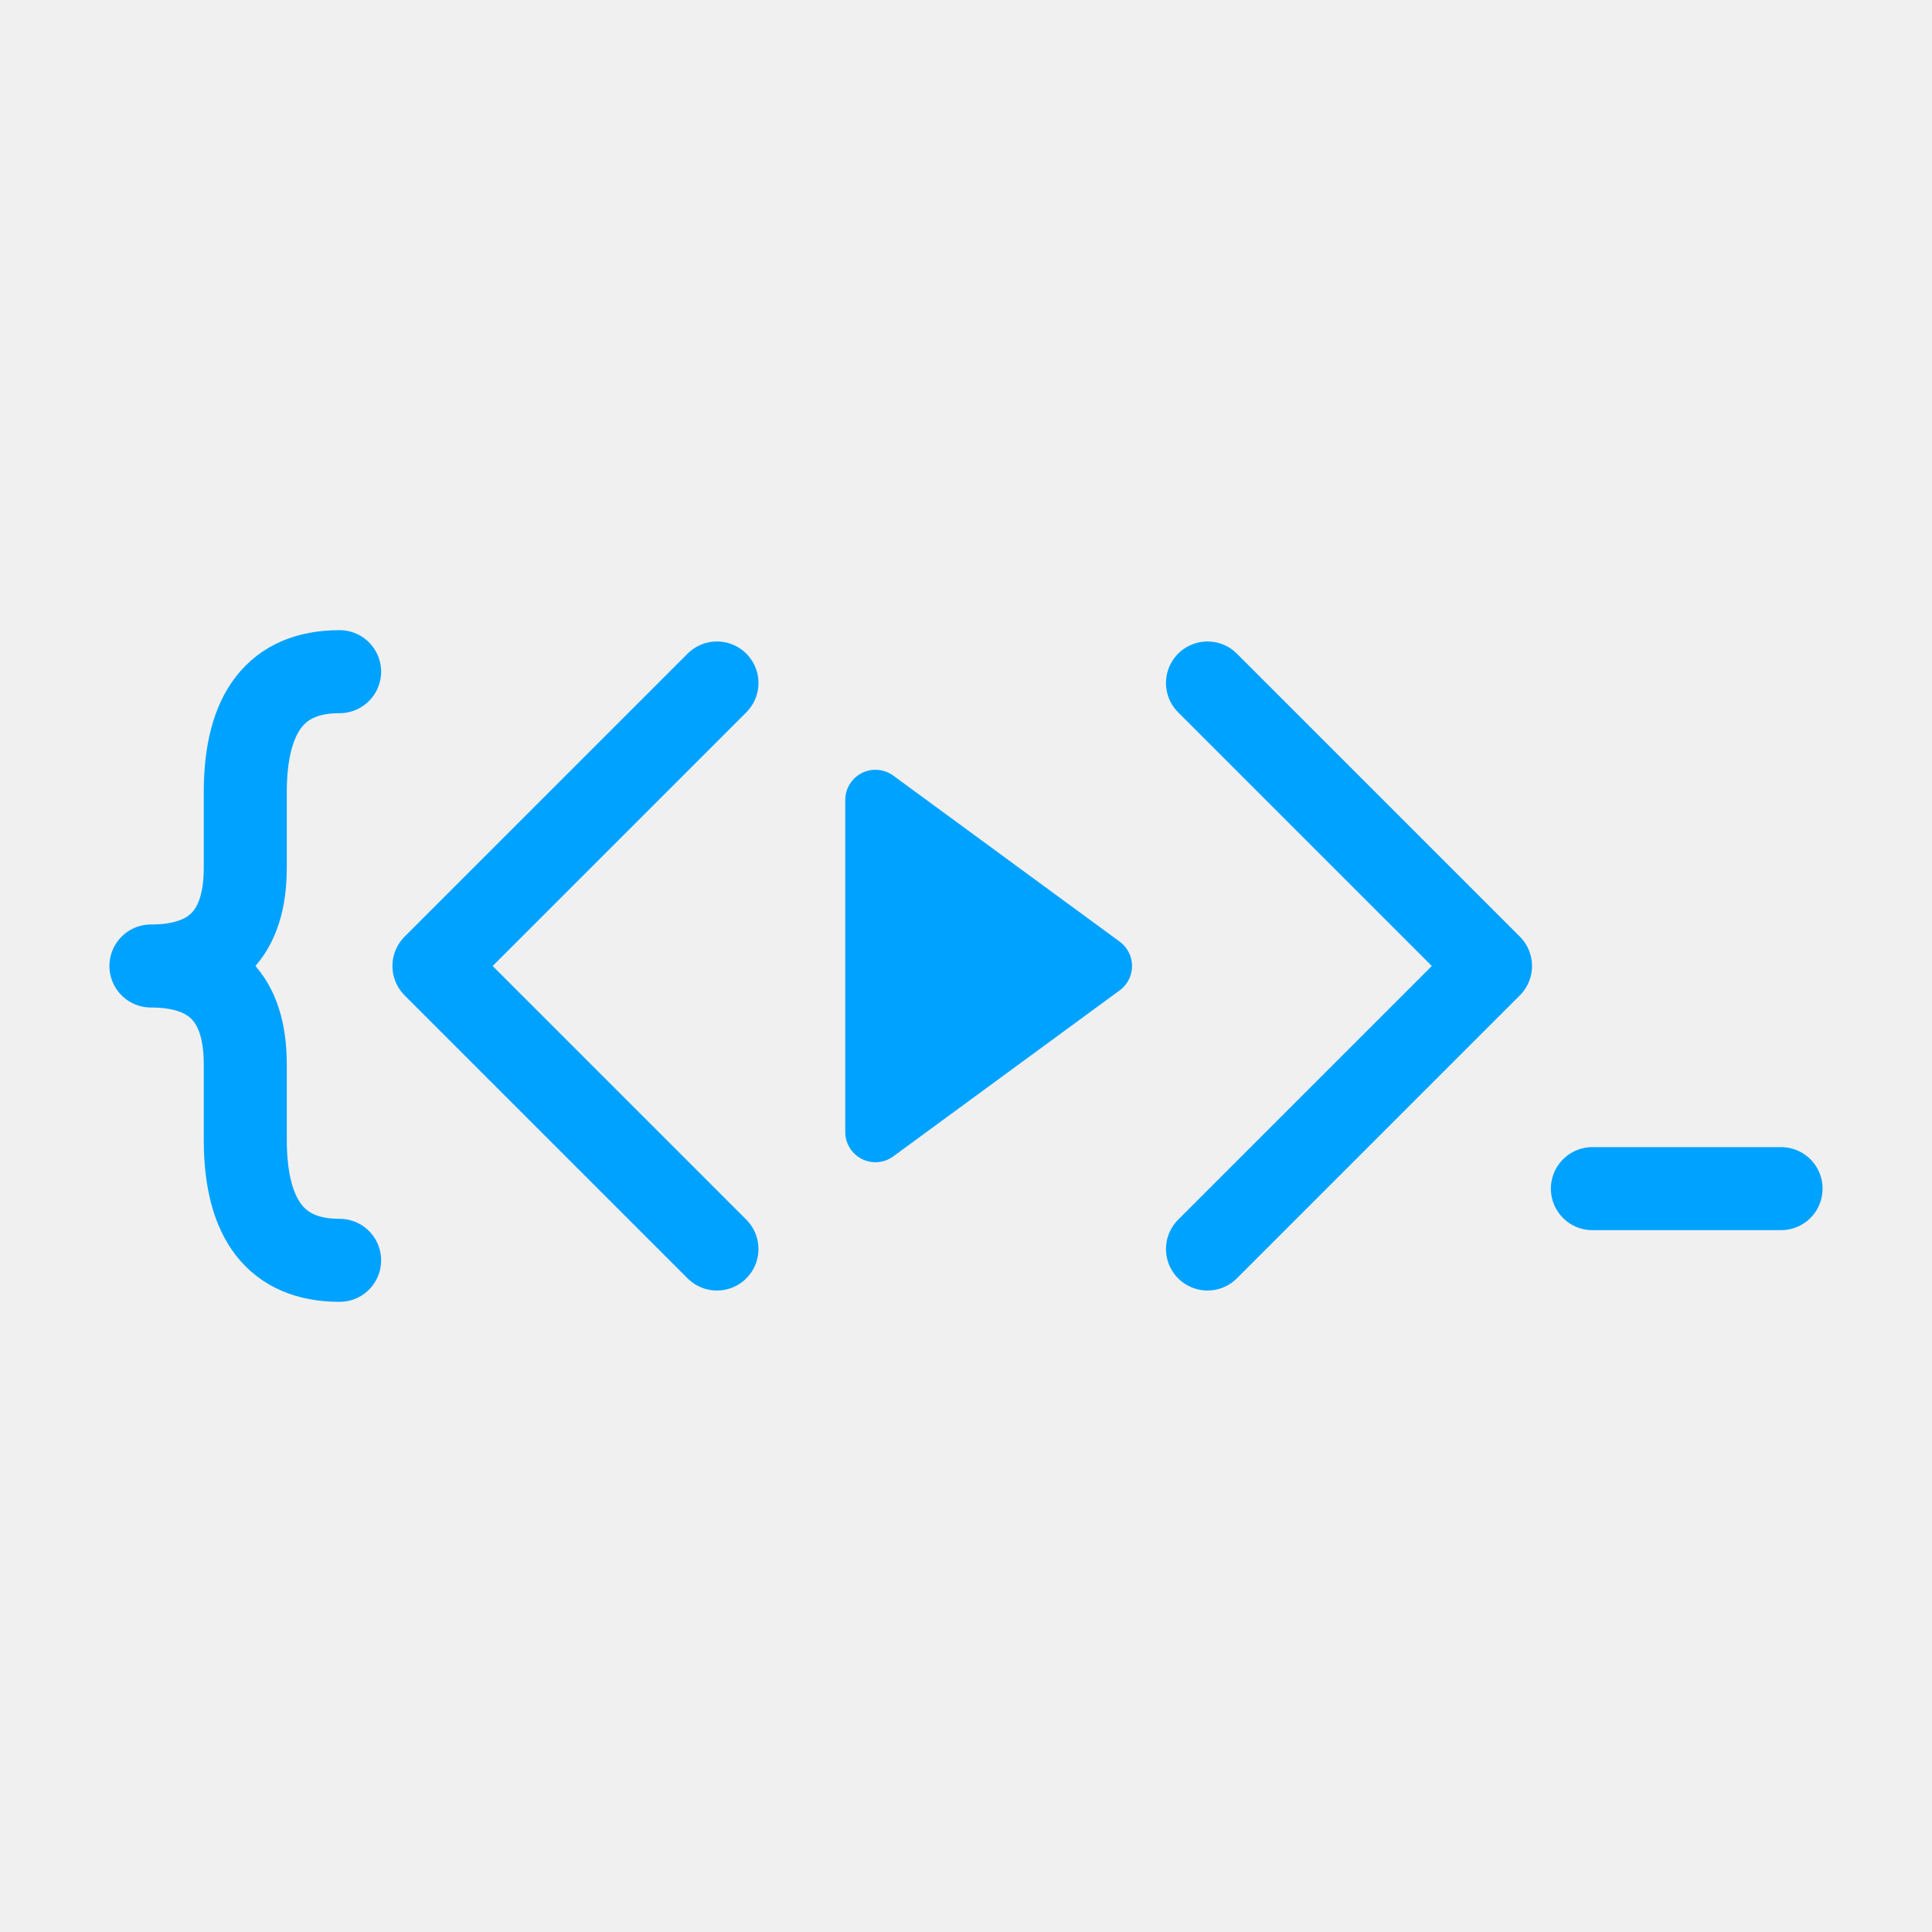
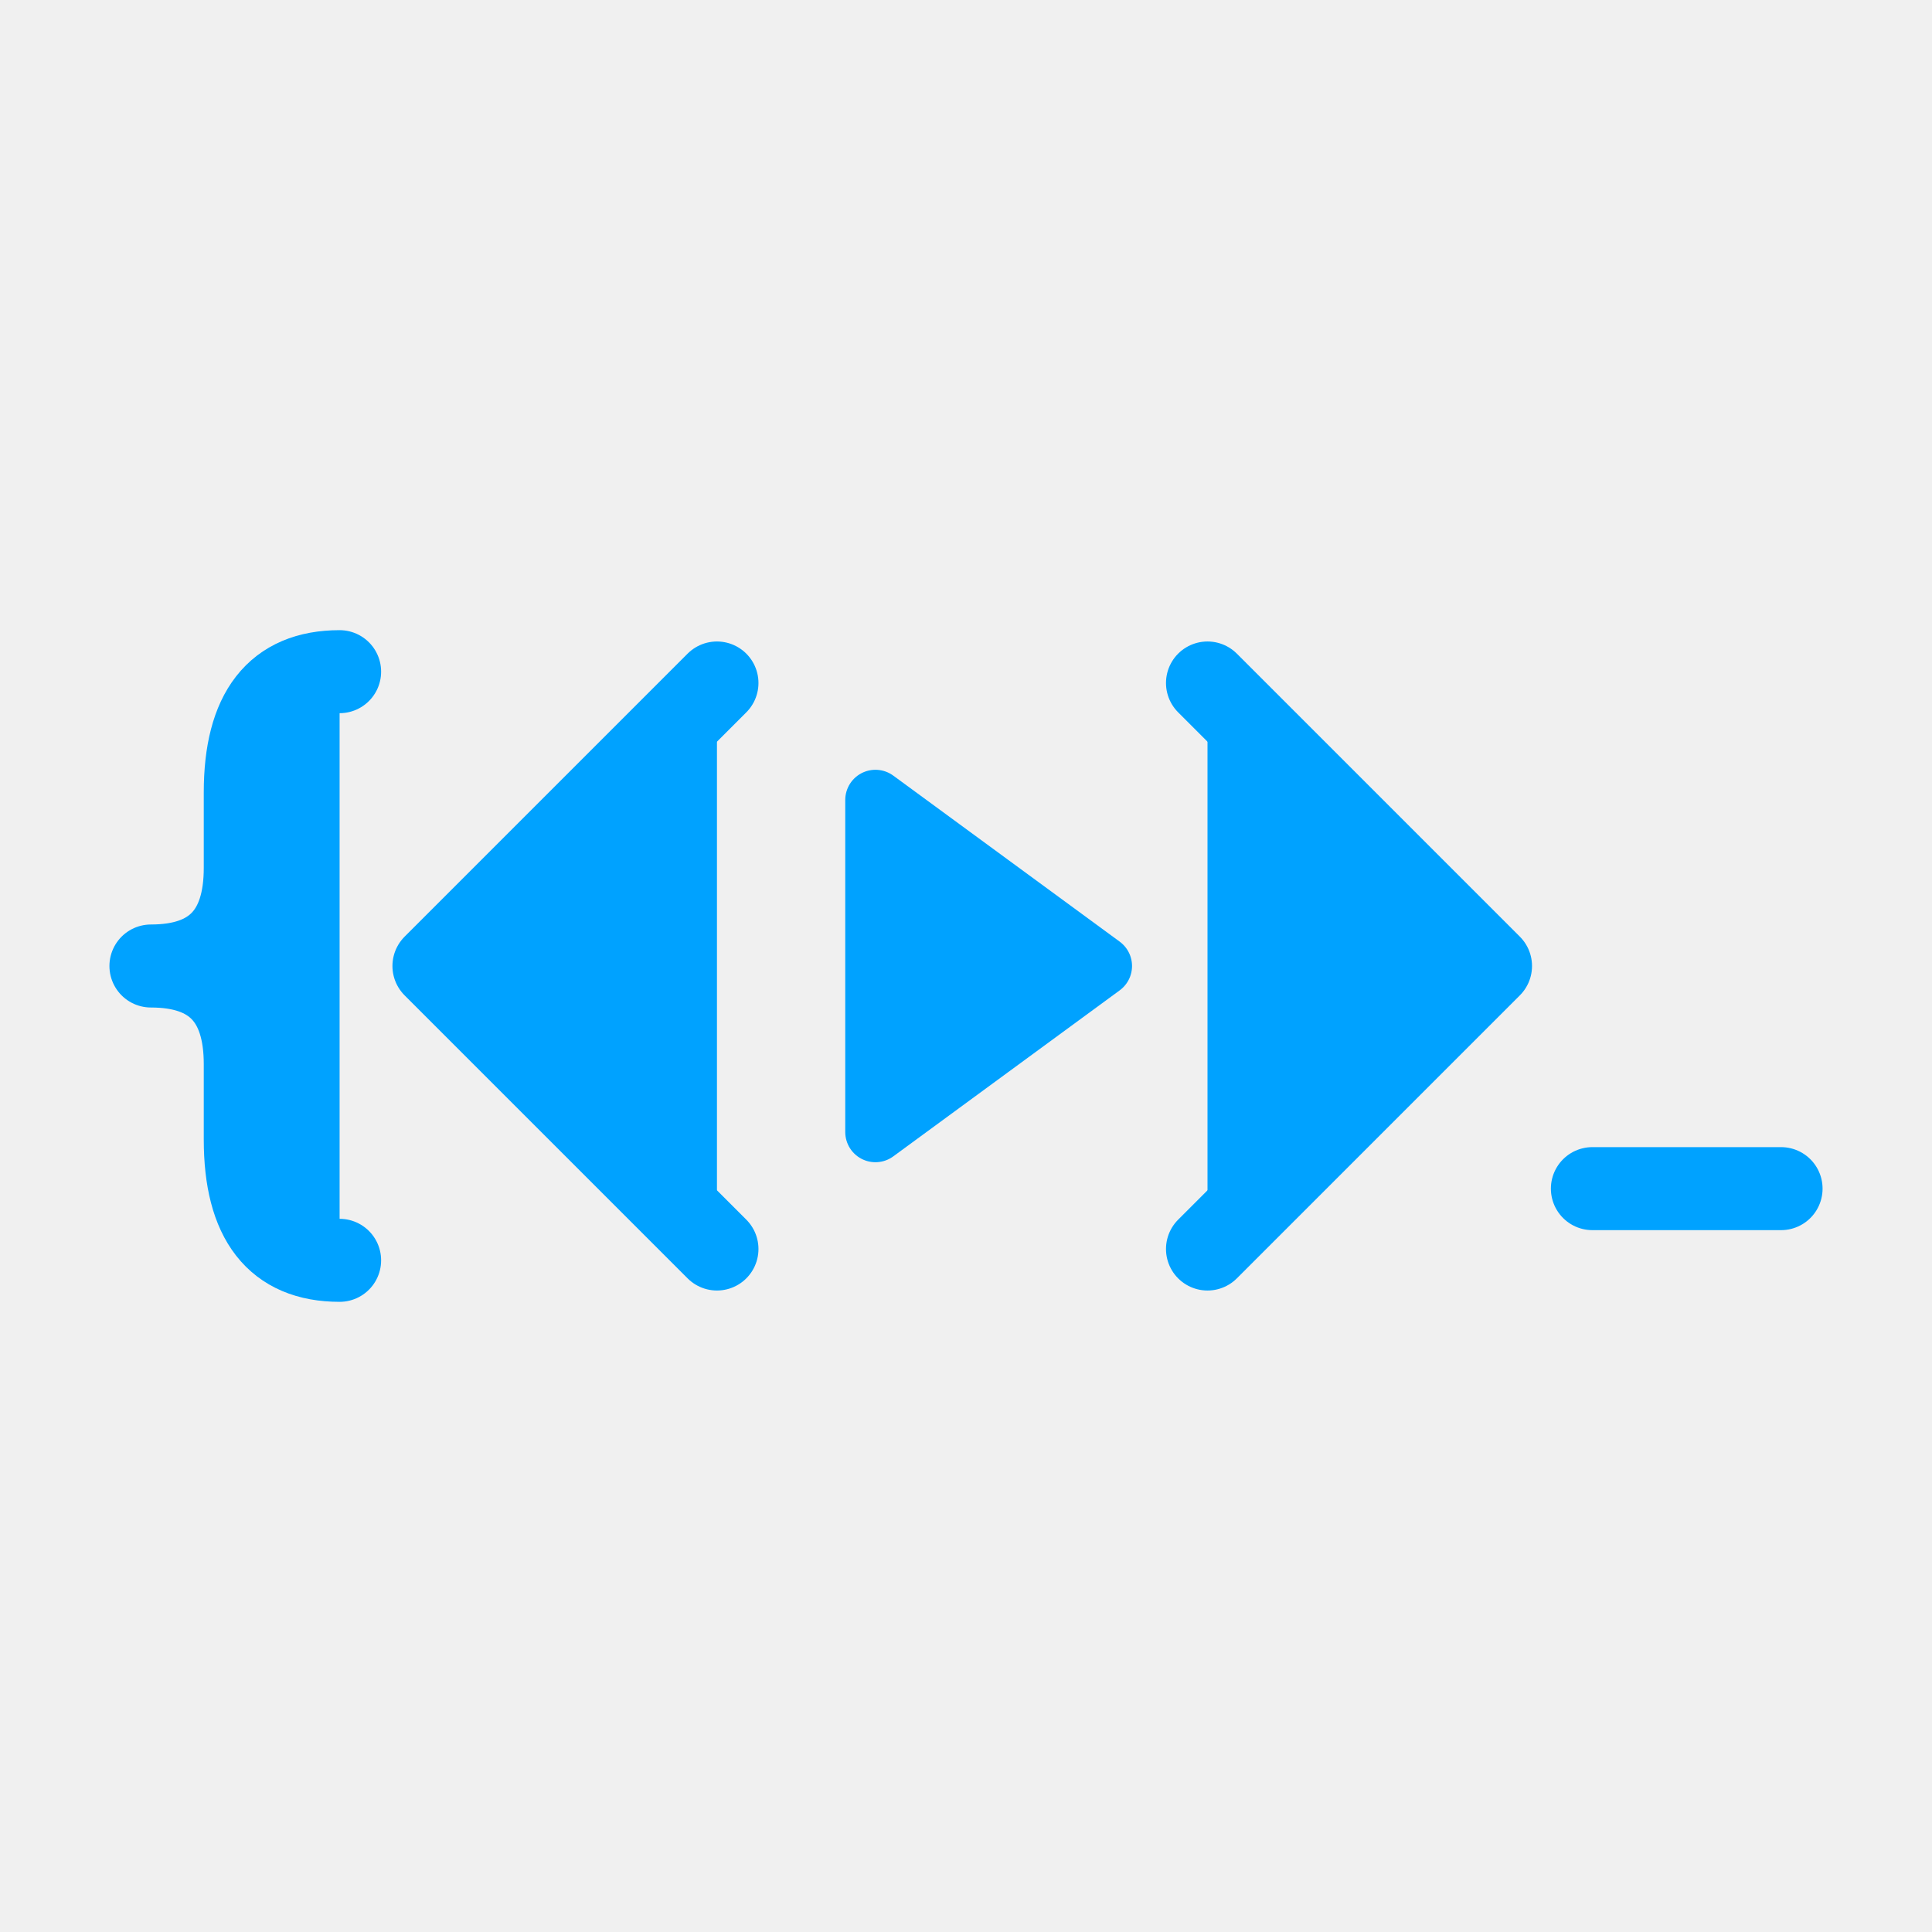
<svg xmlns="http://www.w3.org/2000/svg" viewBox="0 0 512 512" width="100%" height="100%">
+   <style>
+   /* Self-adapting brand mark: CSS-aware renderers (this file in a README)
+        swap the palette with the reader's prefers-color-scheme; the app's
+        image pipeline ignores SVG CSS and keeps the presentation attributes
+        (the app deliberately does not tint this artwork). */
+   path.brand { fill: #00A2FF; stroke: #00A2FF; }
+   @media (prefers-color-scheme: dark) {
+     path.brand { fill: #ffffff; stroke: #ffffff; }
+   }
+ </style>
  <g fill="none" stroke="#00A2FF" stroke-width="22" stroke-linecap="round" stroke-linejoin="round">
-     <path d="M 90 178               Q 65 178 65 210               L 65 230               Q 65 256 40 256               Q 65 256 65 282               L 65 302               Q 65 334 90 334" />
-     <path d="M 190 181 L 115 256 L 190 331" />
-     <path d="M 320 181 L 395 256 L 320 331" />
+     <path class="brand" d="M 90 178               Q 65 178 65 210               L 65 230               Q 65 256 40 256               Q 65 256 65 282               L 65 302               Q 65 334 90 334" />
+     <path class="brand" d="M 190 181 L 115 256 L 190 331" />
+     <path class="brand" d="M 320 181 L 395 256 L 320 331" />
    <line x1="422" y1="315" x2="472" y2="315" />
  </g>
  <polygon points="232,212 232,300 292,256" fill="#00A2FF" stroke="#00A2FF" stroke-width="16" stroke-linejoin="round" />
</svg>
